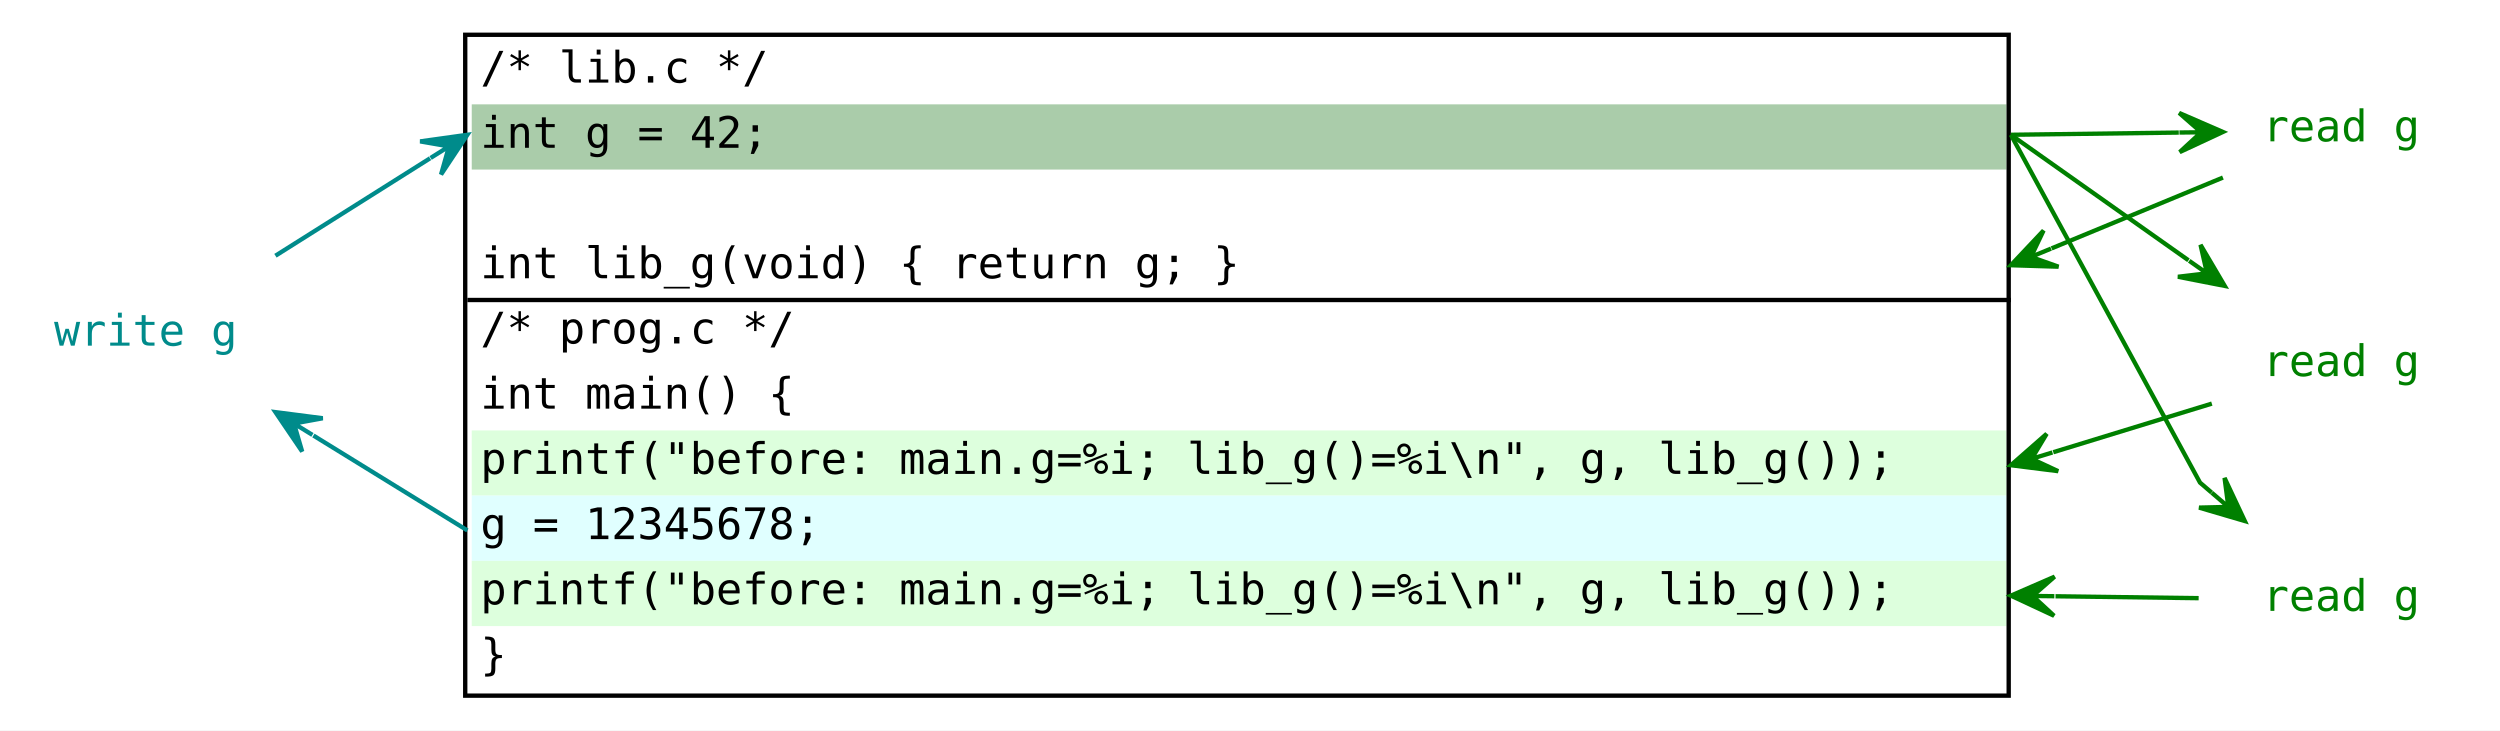
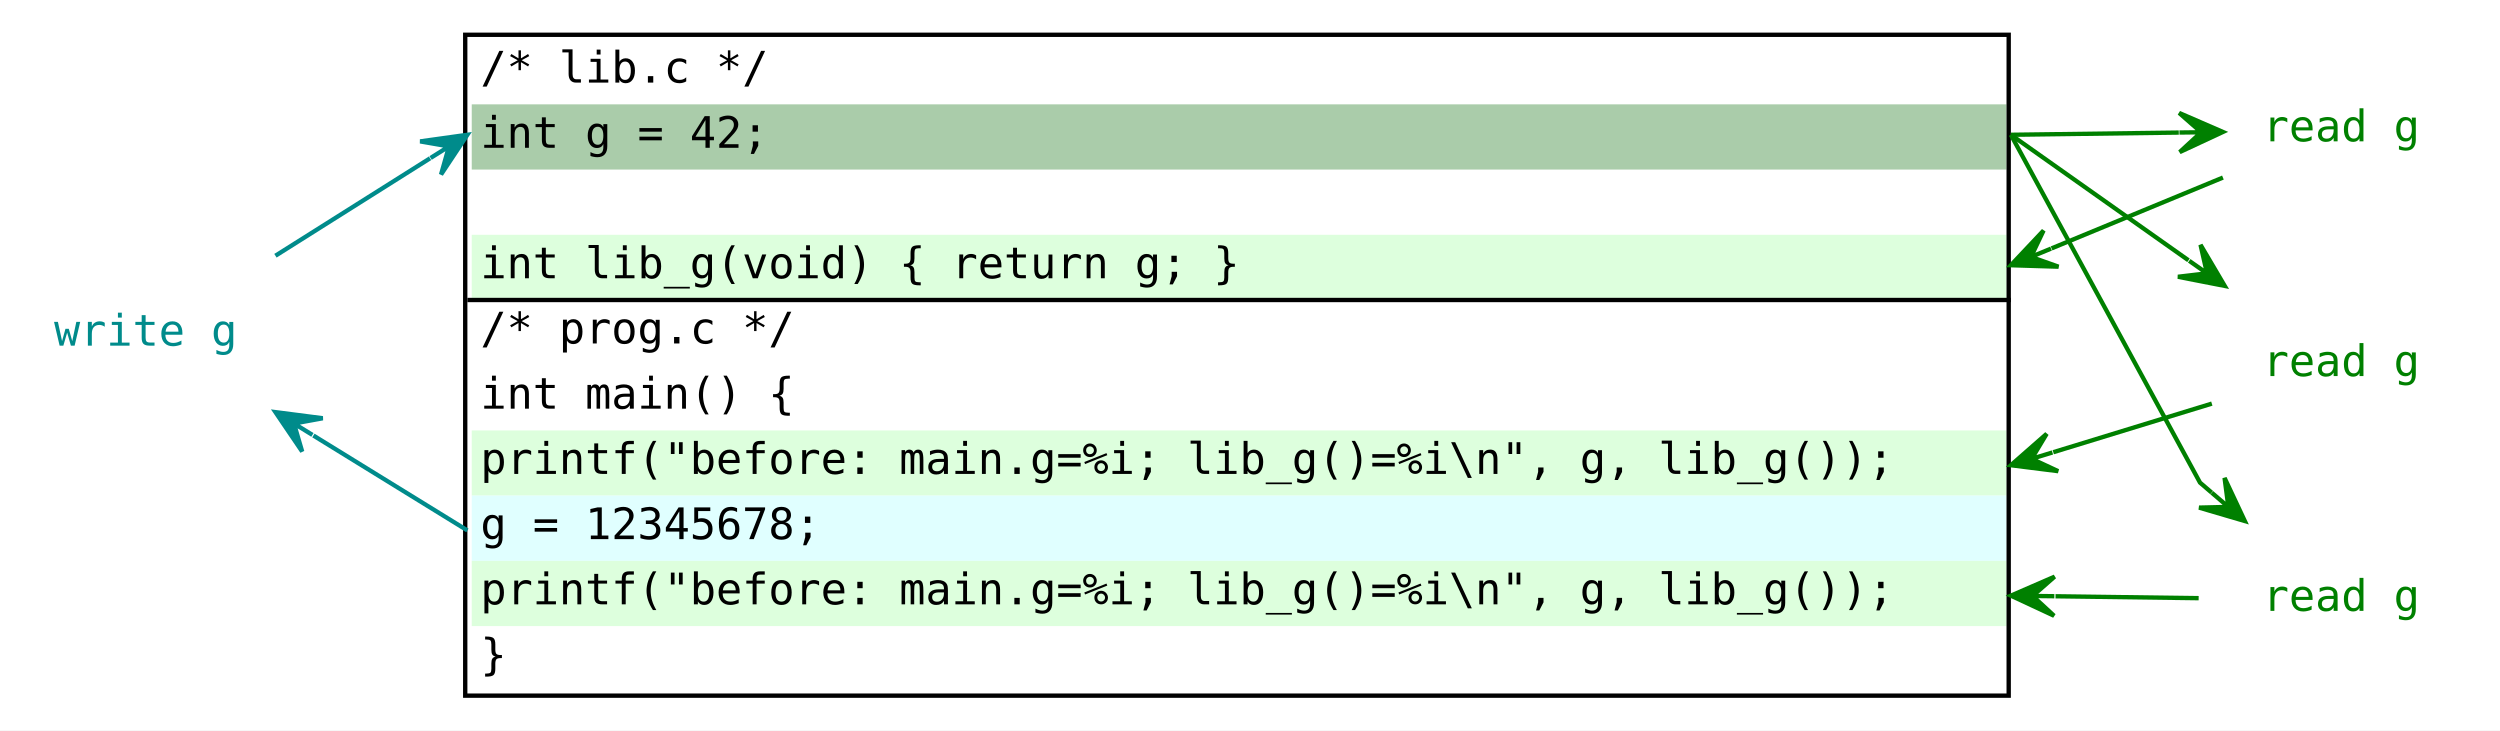
<svg xmlns="http://www.w3.org/2000/svg" width="575pt" height="168pt" viewBox="0.00 0.00 575.00 168.00">
  <g id="graph0" class="graph" transform="scale(1 1) rotate(0) translate(4 164)">
    <polygon fill="white" stroke="transparent" points="-4,4 -4,-164 571,-164 571,4 -4,4" />
    <g id="node1" class="node">
      <text text-anchor="start" x="106.5" y="-145" font-family="mono" font-size="10.00">/* lib.c */</text>
      <polygon fill="#aaccaa" stroke="transparent" points="104.5,-125 104.5,-140 457.5,-140 457.5,-125 104.5,-125" />
      <text text-anchor="start" x="106.5" y="-130" font-family="mono" font-size="10.00">int g = 42;</text>
      <text text-anchor="start" x="106.5" y="-115" font-family="mono" font-size="10.00"> </text>
+       <polygon fill="#ddffdd" stroke="transparent" points="104.5,-95 104.5,-110 457.5,-110 457.5,-95 104.5,-95" />
      <text text-anchor="start" x="106.5" y="-100" font-family="mono" font-size="10.00">int lib_g(void) { return g; }</text>
      <text text-anchor="start" x="106.5" y="-85" font-family="mono" font-size="10.00">/* prog.c */</text>
      <text text-anchor="start" x="106.5" y="-70" font-family="mono" font-size="10.00">int main() {</text>
      <polygon fill="#ddffdd" stroke="transparent" points="104.5,-50 104.5,-65 457.5,-65 457.5,-50 104.5,-50" />
      <text text-anchor="start" x="106.5" y="-55" font-family="mono" font-size="10.00">    printf("before: main.g=%i; lib_g()=%i\n", g, lib_g());</text>
      <polygon fill="lightcyan" stroke="transparent" points="104.5,-35 104.5,-50 457.5,-50 457.5,-35 104.5,-35" />
      <text text-anchor="start" x="106.5" y="-40" font-family="mono" font-size="10.00">    g = 12345678;</text>
      <polygon fill="#ddffdd" stroke="transparent" points="104.5,-20 104.5,-35 457.5,-35 457.5,-20 104.5,-20" />
      <text text-anchor="start" x="106.5" y="-25" font-family="mono" font-size="10.00">    printf("before: main.g=%i; lib_g()=%i\n", g, lib_g());</text>
      <text text-anchor="start" x="106.5" y="-10" font-family="mono" font-size="10.00">}</text>
      <polygon fill="black" stroke="black" points="103.5,-95 103.5,-95 458.5,-95 458.5,-95 103.5,-95" />
      <polygon fill="none" stroke="black" points="103,-4 103,-156 458,-156 458,-4 103,-4" />
    </g>
    <g id="node2" class="node">
      <text text-anchor="middle" x="534.5" y="-131.5" font-family="mono" font-size="10.00" fill="green">read g</text>
    </g>
    <g id="edge1" class="edge">
      <path fill="none" stroke="green" d="M458.5,-133C458.5,-133 478,-133.26 497.12,-133.51" />
      <polygon fill="green" stroke="green" points="507.27,-133.65 497.21,-138.02 502.27,-133.58 497.27,-133.52 497.27,-133.52 497.27,-133.52 502.27,-133.58 497.33,-129.02 507.27,-133.65 507.27,-133.65" />
    </g>
    <g id="node3" class="node">
      <text text-anchor="middle" x="534.5" y="-77.5" font-family="mono" font-size="10.00" fill="green">read g </text>
    </g>
    <g id="edge3" class="edge">
      <path fill="none" stroke="green" d="M458.5,-133C458.5,-133 479.55,-118.12 499.35,-104.13" />
      <polygon fill="green" stroke="green" points="507.69,-98.24 502.12,-107.69 503.61,-101.13 499.52,-104.01 499.52,-104.01 499.52,-104.01 503.61,-101.13 496.93,-100.34 507.69,-98.24 507.69,-98.24" />
    </g>
    <g id="node4" class="node">
      <text text-anchor="middle" x="534.5" y="-23.5" font-family="mono" font-size="10.00" fill="green">read g  </text>
    </g>
    <g id="edge7" class="edge">
      <path fill="none" stroke="green" d="M458.5,-133C458.5,-133 502,-53 502,-53 502,-53 503.01,-52.13 504.68,-50.7" />
      <polygon fill="green" stroke="green" points="512.31,-44.16 507.65,-54.08 508.52,-47.41 504.72,-50.67 504.72,-50.67 504.72,-50.67 508.52,-47.41 501.79,-47.25 512.31,-44.16 512.31,-44.16" />
    </g>
    <g id="node5" class="node">
      <text text-anchor="middle" x="29.5" y="-84.5" font-family="mono" font-size="10.00" fill="darkcyan">write g</text>
    </g>
    <g id="edge5" class="edge">
      <path fill="none" stroke="darkcyan" d="M103.5,-42C103.5,-42 85.96,-52.81 68.08,-63.83" />
      <polygon fill="darkcyan" stroke="darkcyan" points="59.35,-69.21 65.5,-60.14 63.61,-66.59 67.86,-63.97 67.86,-63.97 67.86,-63.97 63.61,-66.59 70.23,-67.8 59.35,-69.21 59.35,-69.21" />
    </g>
    <g id="edge2" class="edge">
      <path fill="none" stroke="green" d="M507.27,-123.16C493.58,-117.5 477.69,-110.93 467.86,-106.87" />
      <polygon fill="green" stroke="green" points="458.5,-103 469.46,-102.66 463.12,-104.91 467.74,-106.82 467.74,-106.82 467.74,-106.82 463.12,-104.91 466.02,-110.98 458.5,-103 458.5,-103" />
    </g>
    <g id="edge4" class="edge">
      <path fill="none" stroke="green" d="M504.72,-71.17C491.83,-67.22 477.49,-62.82 468.25,-59.99" />
      <polygon fill="green" stroke="green" points="458.5,-57 469.38,-55.63 463.28,-58.47 468.06,-59.93 468.06,-59.93 468.06,-59.93 463.28,-58.47 466.74,-64.23 458.5,-57 458.5,-57" />
    </g>
    <g id="edge8" class="edge">
      <path fill="none" stroke="green" d="M501.69,-26.42C489.88,-26.58 477.29,-26.75 468.77,-26.86" />
      <polygon fill="green" stroke="green" points="458.5,-27 468.44,-22.37 463.5,-26.93 468.5,-26.87 468.5,-26.87 468.5,-26.87 463.5,-26.93 468.56,-31.37 458.5,-27 458.5,-27" />
    </g>
    <g id="edge6" class="edge">
      <path fill="none" stroke="darkcyan" d="M59.35,-105.18C72.1,-113.22 86.16,-122.07 94.91,-127.59" />
      <polygon fill="darkcyan" stroke="darkcyan" points="103.5,-133 92.64,-131.48 99.27,-130.33 95.04,-127.67 95.04,-127.67 95.04,-127.67 99.27,-130.33 97.44,-123.86 103.5,-133 103.5,-133" />
    </g>
  </g>
</svg>
